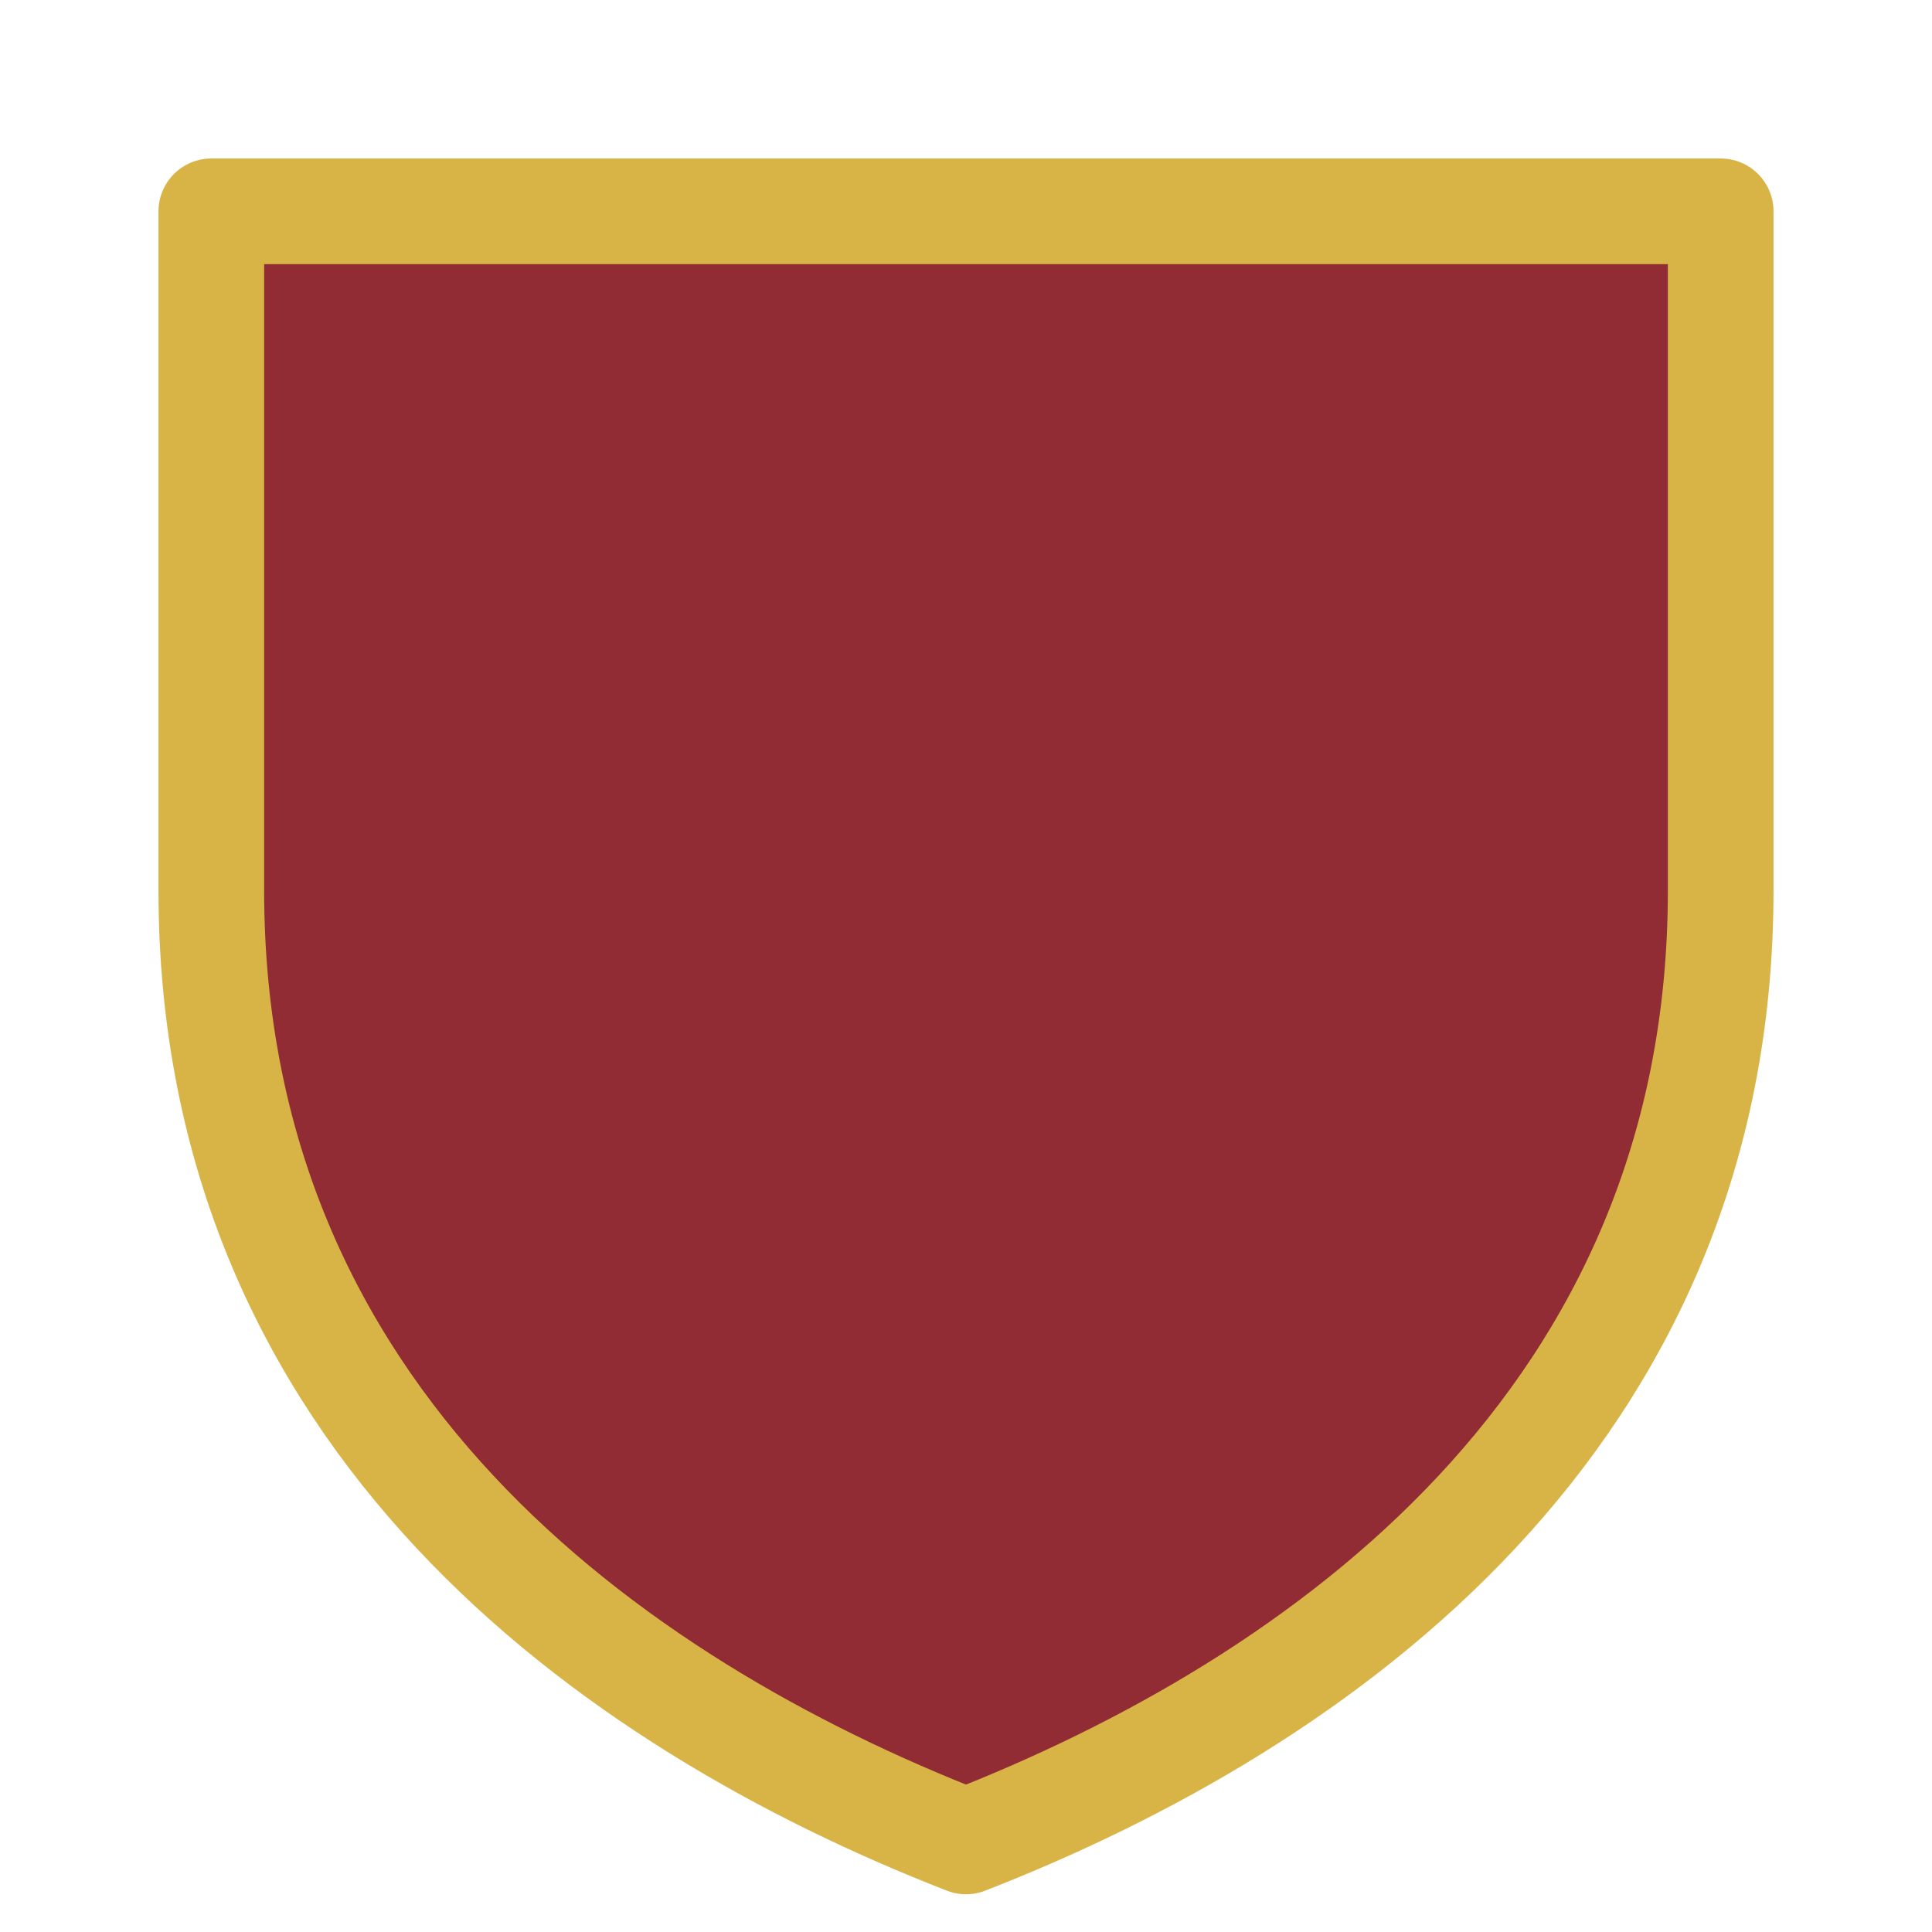
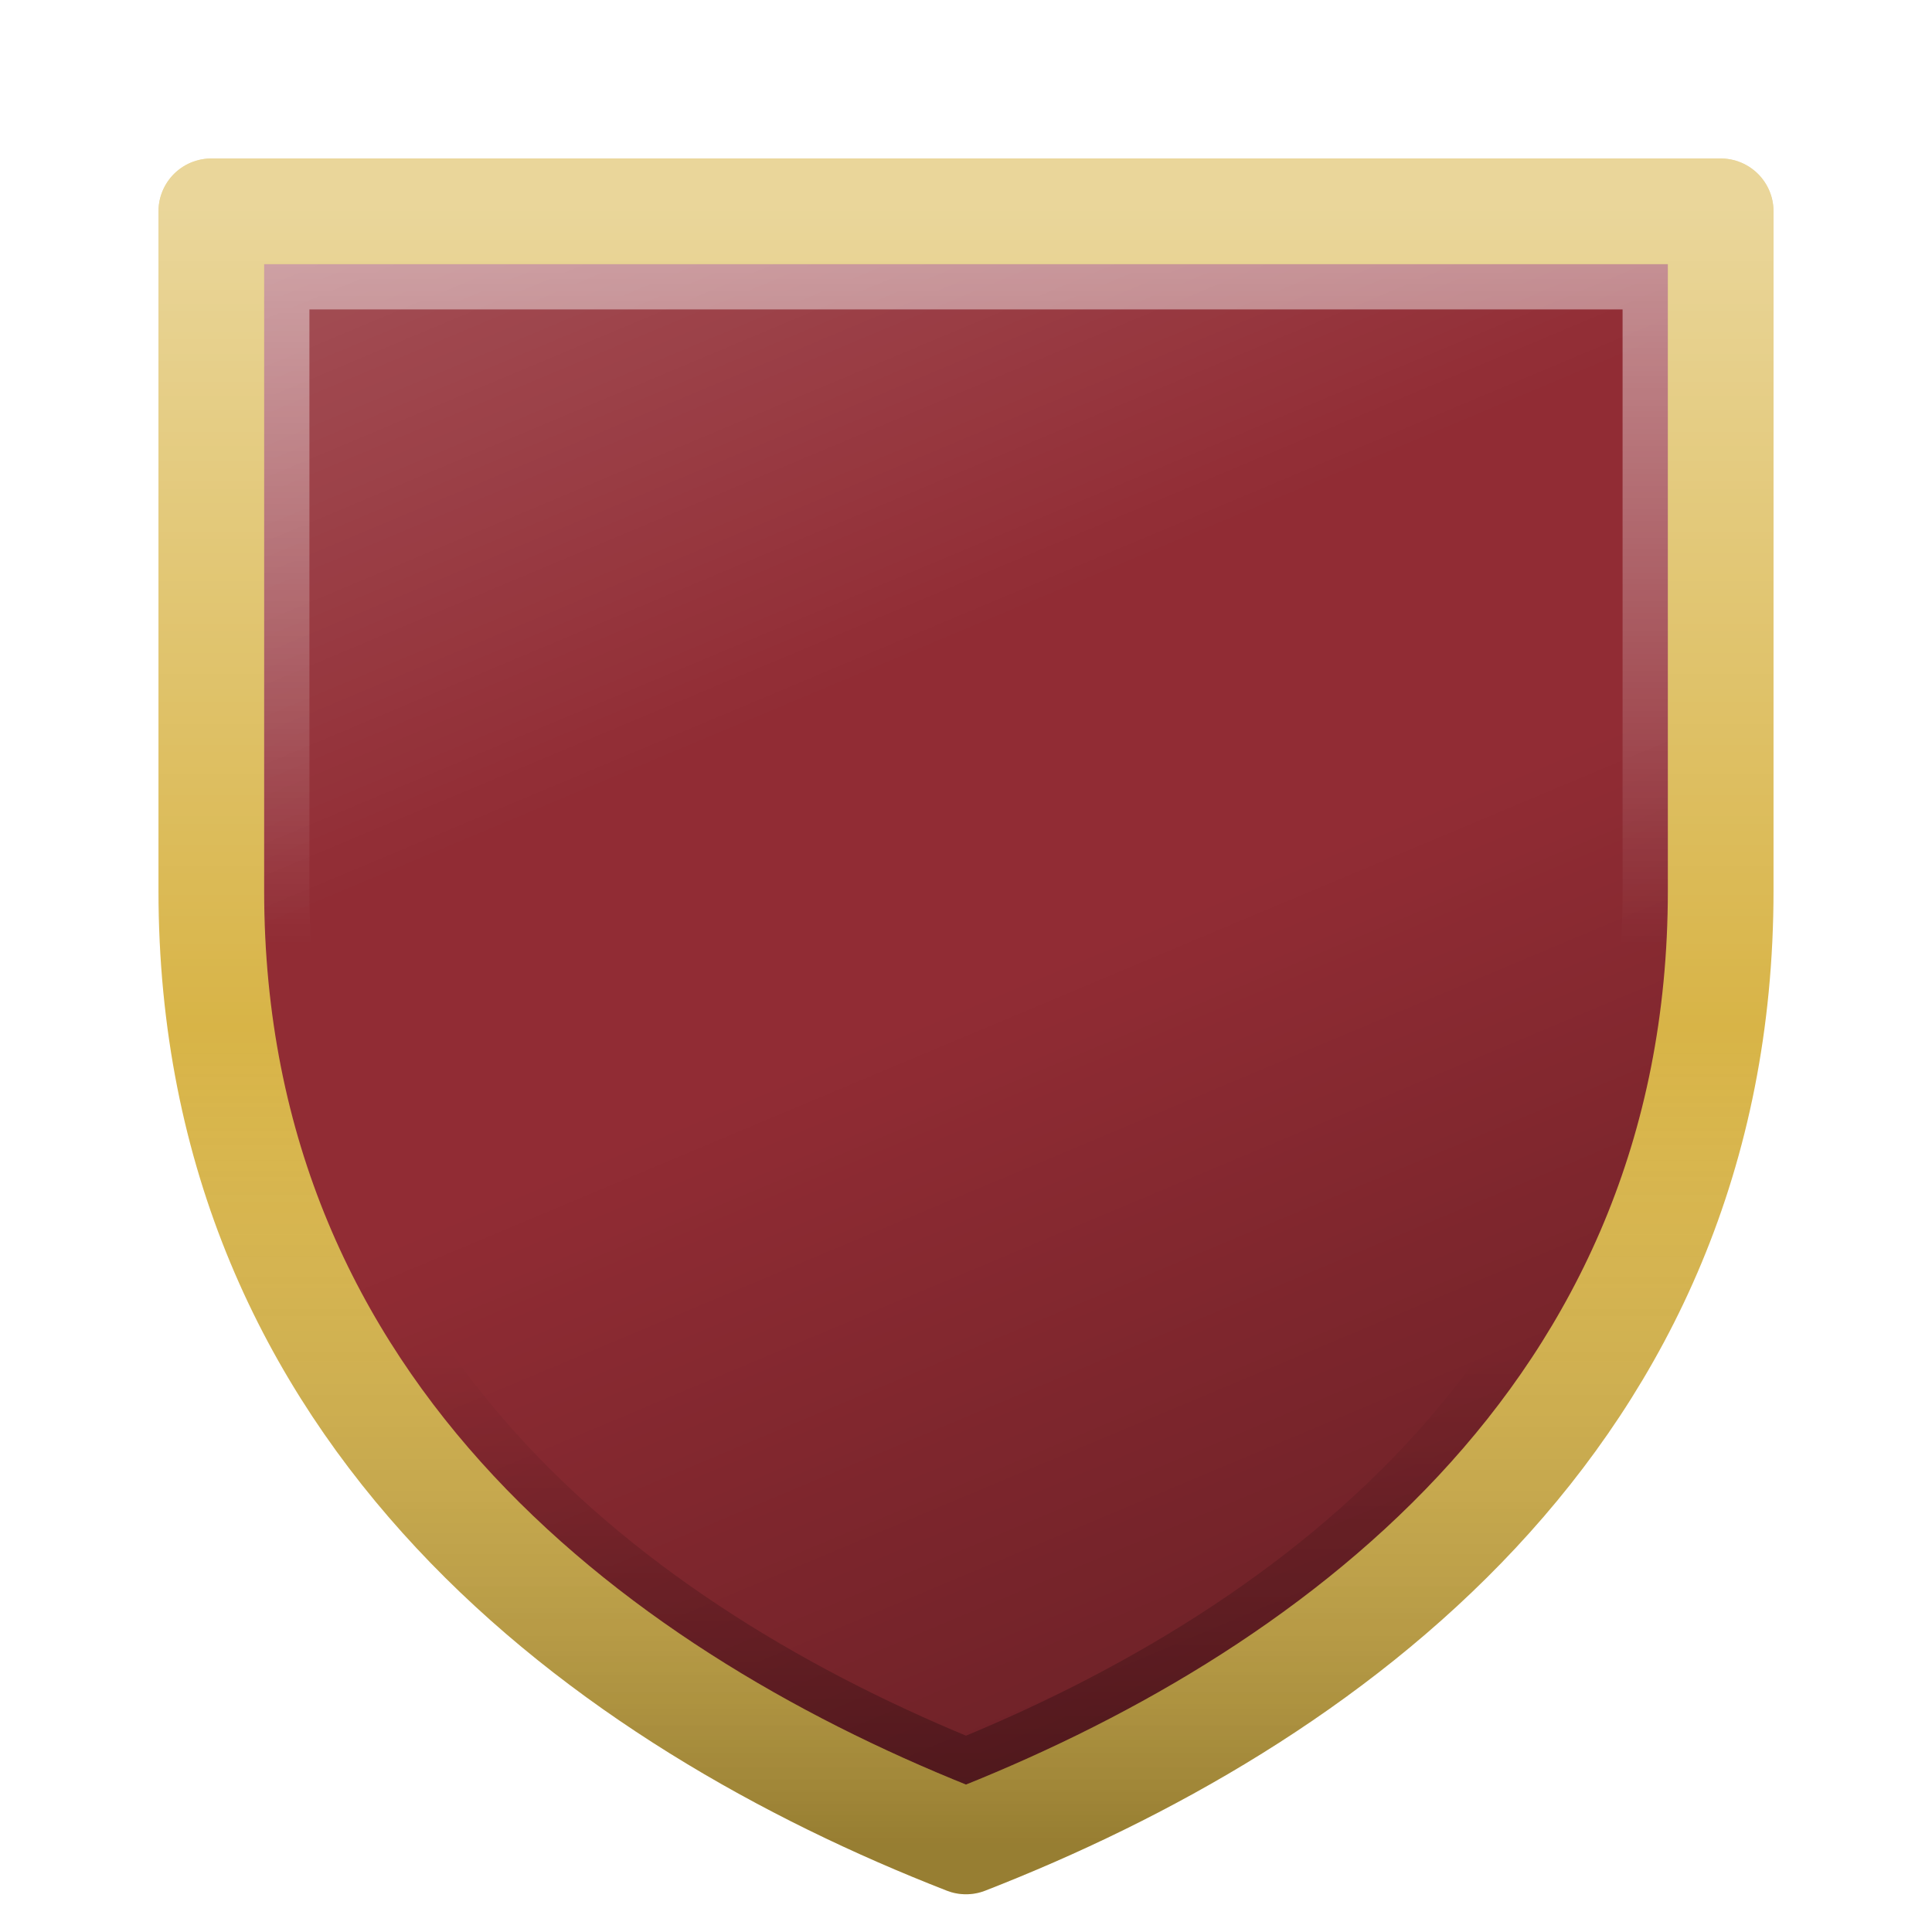
<svg xmlns="http://www.w3.org/2000/svg" viewBox="0 0 64 64" width="64" height="64">
  <defs>
    <clipPath id="c">
      <path d="M7 7h50v22.5c0 17.5-13.2 26.9-25 31.5C20.2 56.4 7 47 7 29.5Z" />
    </clipPath>
+     <linearGradient id="s" x1="0" y1="0" x2="0.42" y2="1">
+       <stop offset="0" stop-color="#fff" stop-opacity="0.26" />
+       <stop offset="0.46" stop-color="#fff" stop-opacity="0" />
+       <stop offset="0.62" stop-color="#000" stop-opacity="0" />
+       <stop offset="1" stop-color="#000" stop-opacity="0.26" />
+     </linearGradient>
+     <linearGradient id="b" x1="0" y1="0" x2="0" y2="1">
+       <stop offset="0" stop-color="#fff" stop-opacity="0.5" />
+       <stop offset="0.45" stop-color="#fff" stop-opacity="0" />
+       <stop offset="0.7" stop-color="#000" stop-opacity="0" />
+       <stop offset="1" stop-color="#000" stop-opacity="0.32" />
+     </linearGradient>
+     <linearGradient id="r" x1="0" y1="0" x2="0" y2="1">
+       <stop offset="0" stop-color="#fff" stop-opacity="0.45" />
+       <stop offset="0.5" stop-color="#fff" stop-opacity="0" />
+       <stop offset="1" stop-color="#000" stop-opacity="0.3" />
+     </linearGradient>
  </defs>
  <g clip-path="url(#c)">
    <rect width="64" height="64" fill="#912c34" />
+     <rect width="64" height="64" fill="url(#s)" />
+     <path d="M7 7h50v22.5c0 17.5-13.2 26.9-25 31.5C20.2 56.4 7 47 7 29.5Z" fill="none" stroke="url(#b)" stroke-width="6.5" />
  </g>
  <path d="M7 7h50v22.5c0 17.5-13.2 26.9-25 31.5C20.2 56.4 7 47 7 29.5Z" fill="none" stroke="#d8b447" stroke-width="3.5" stroke-linejoin="round" />
+   <path d="M7 7h50v22.5c0 17.5-13.2 26.9-25 31.5C20.2 56.4 7 47 7 29.5Z" fill="none" stroke="url(#r)" stroke-width="3.5" stroke-linejoin="round" />
</svg>
